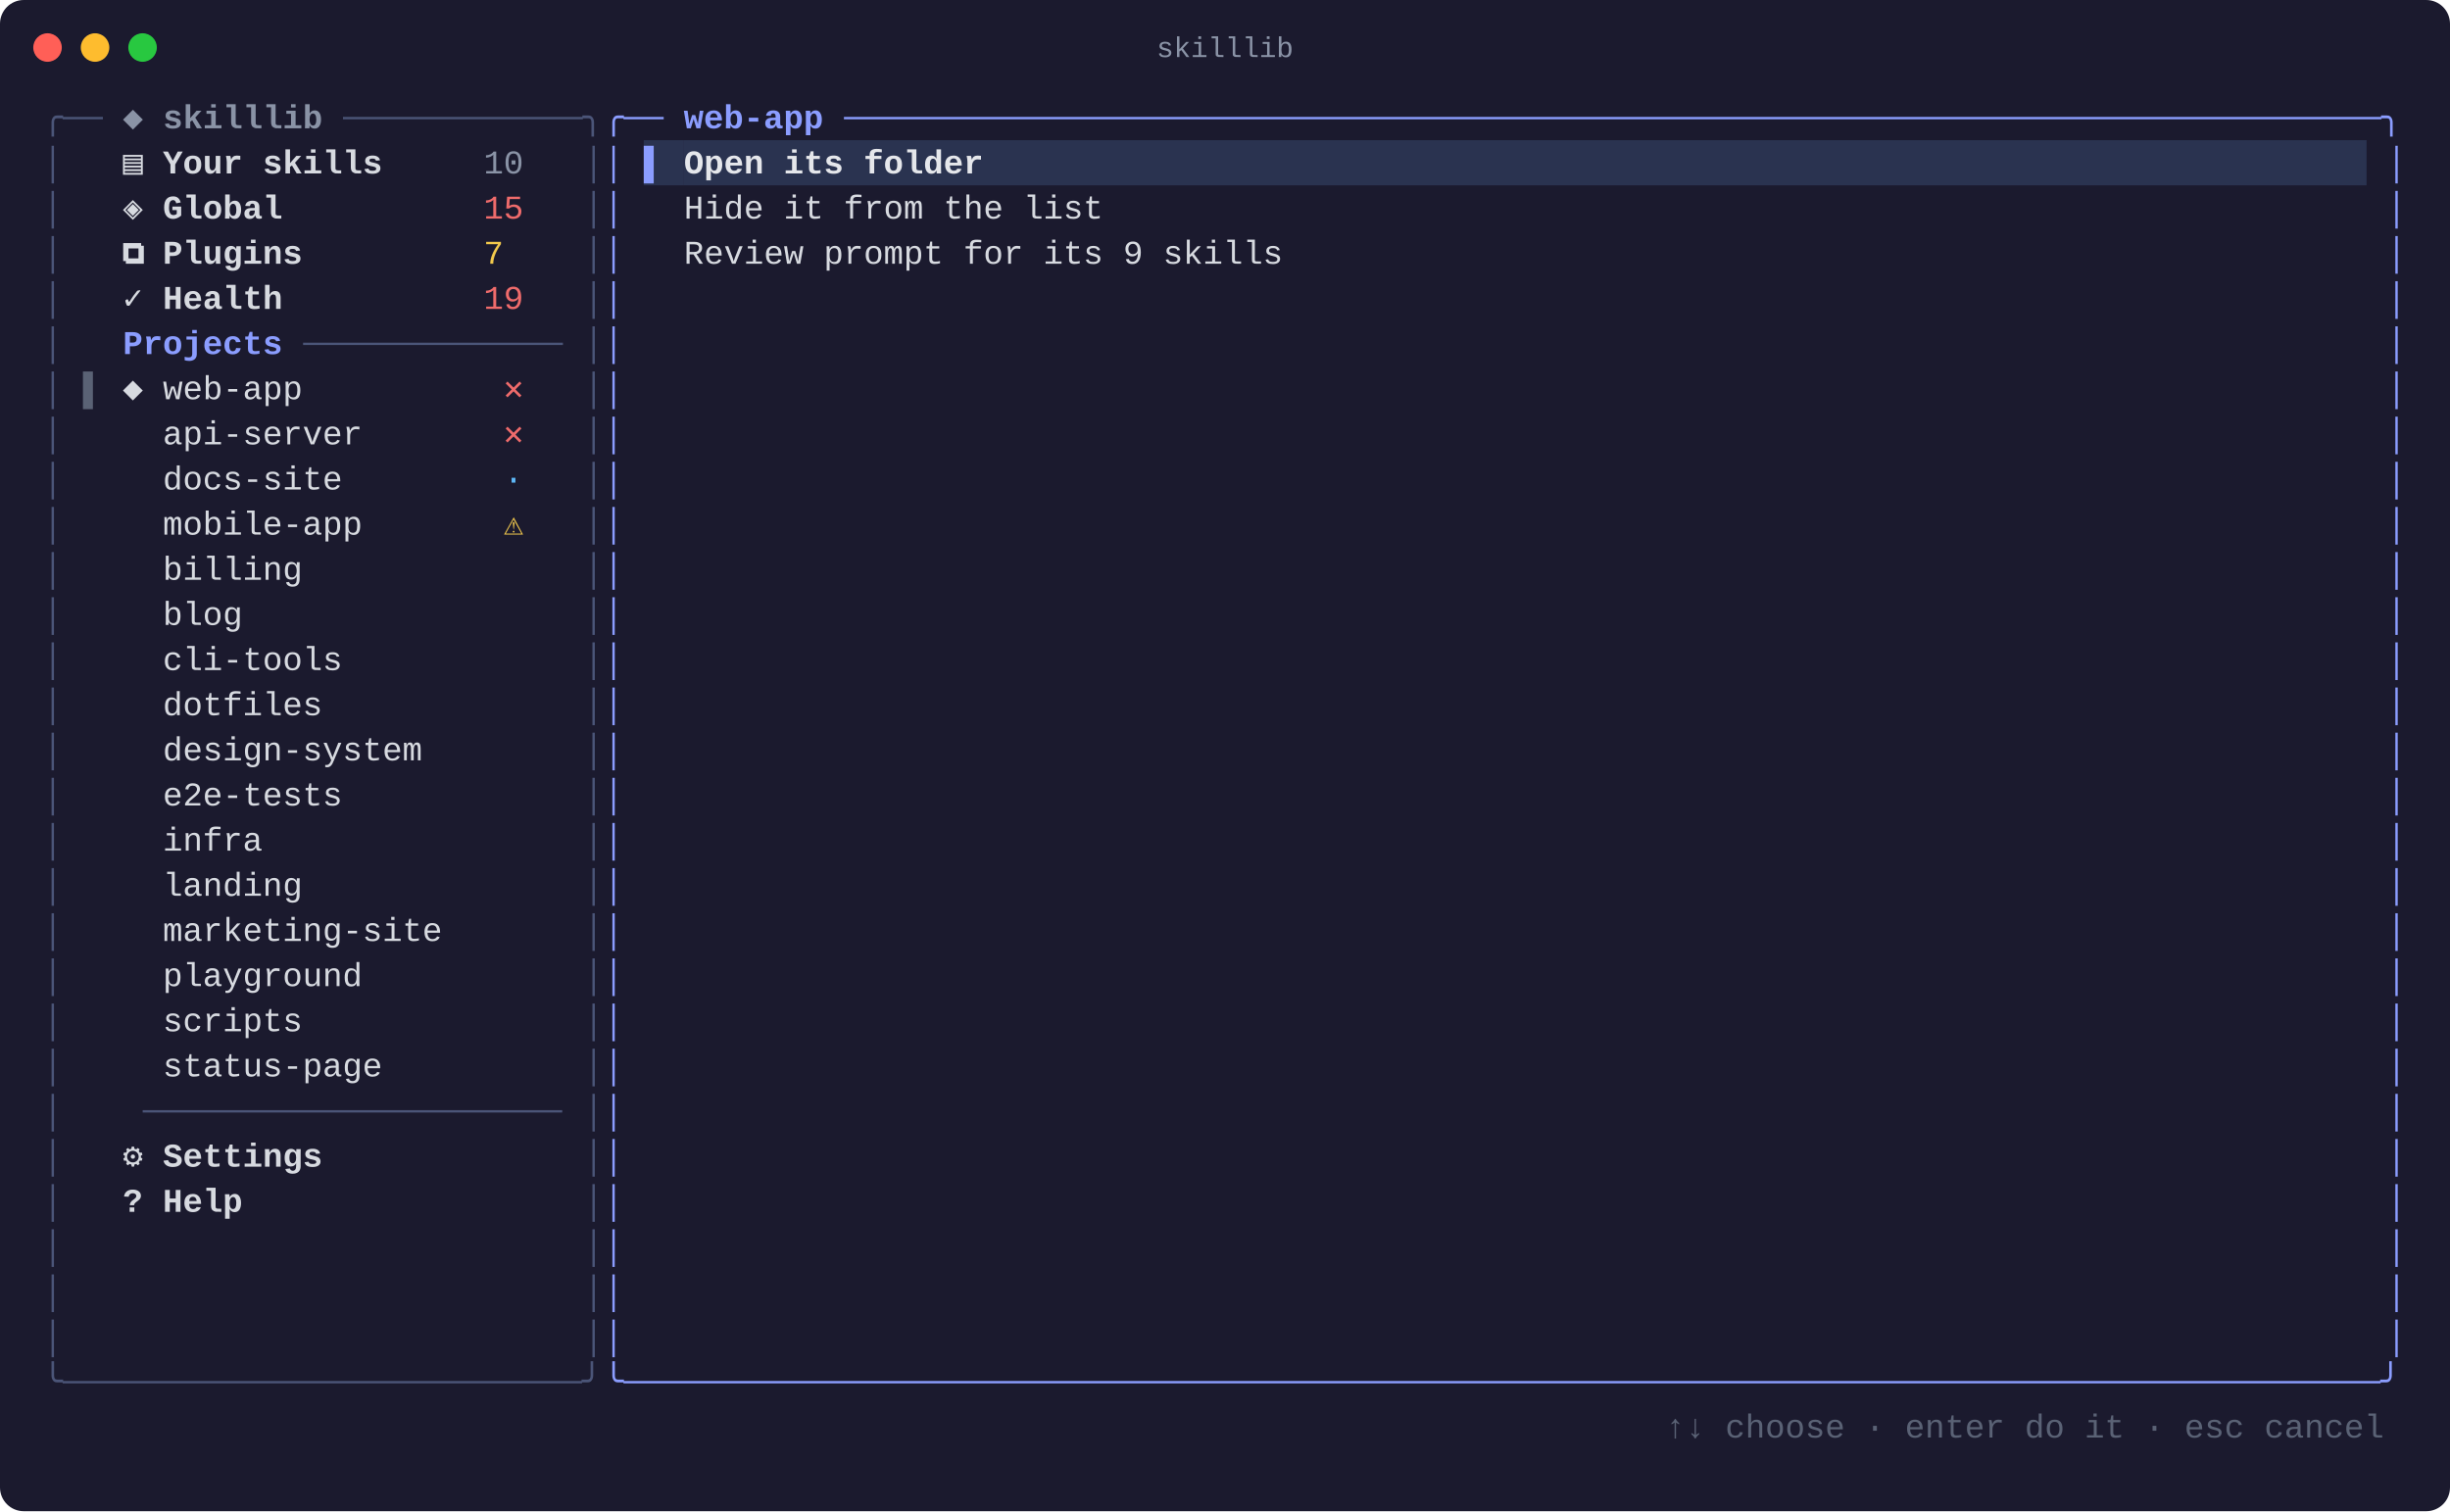
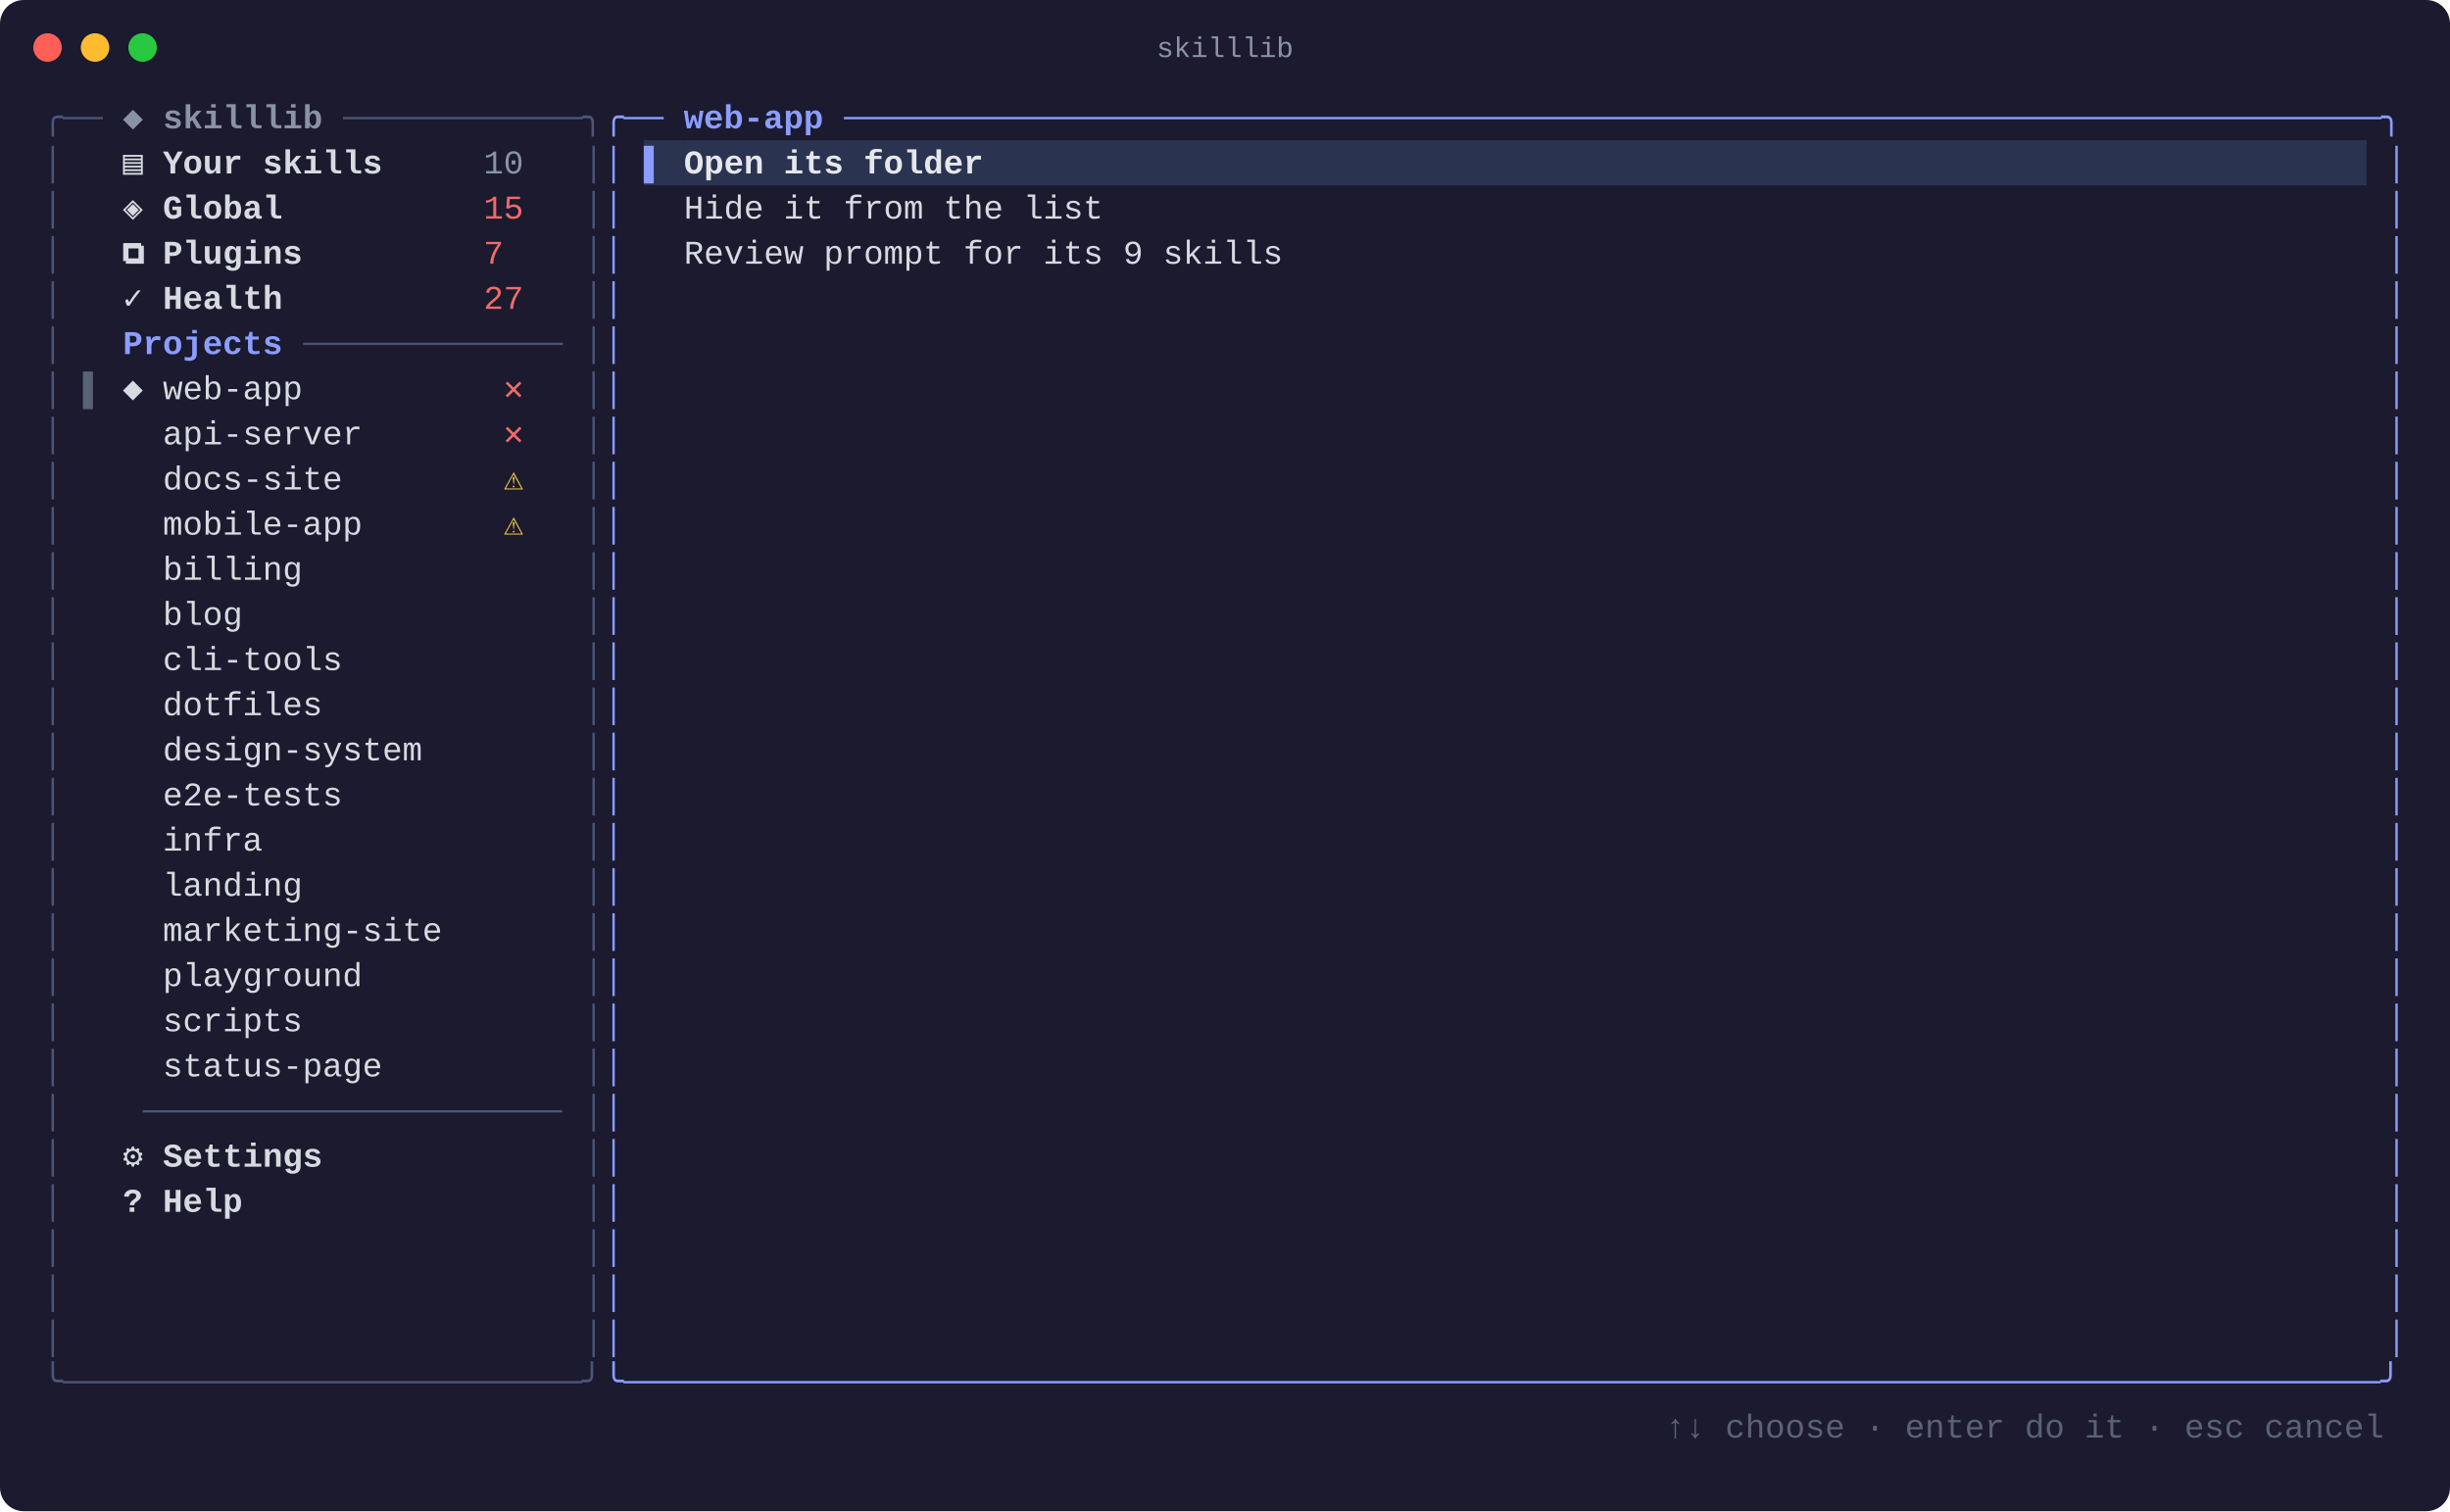
<svg xmlns="http://www.w3.org/2000/svg" width="1031" height="636" viewBox="0 0 1031 636" font-family="SFMono-Regular, Menlo, Consolas, 'Liberation Mono', monospace" font-size="14">
  <rect width="1031" height="636" rx="10" fill="#1b1a2e" />
  <circle cx="20" cy="20" r="6" fill="#ff5f57" />
  <circle cx="40" cy="20" r="6" fill="#febc2e" />
  <circle cx="60" cy="20" r="6" fill="#28c840" />
  <text x="515.5" y="24" fill="#8a93a6" font-size="12" text-anchor="middle">skilllib</text>
  <text x="18.0" y="54.0" fill="#4b5578" xml:space="preserve" textLength="25.3" lengthAdjust="spacingAndGlyphs">╭──</text>
  <text x="43.3" y="54.0" fill="#8a93a6" font-weight="bold" xml:space="preserve" textLength="101.2" lengthAdjust="spacingAndGlyphs"> ◆ skilllib </text>
  <text x="144.4" y="54.0" fill="#4b5578" xml:space="preserve" textLength="109.6" lengthAdjust="spacingAndGlyphs">────────────╮</text>
  <text x="254.0" y="54.0" fill="#8b9dff" xml:space="preserve" textLength="25.3" lengthAdjust="spacingAndGlyphs">╭──</text>
  <text x="279.3" y="54.0" fill="#8b9dff" font-weight="bold" xml:space="preserve" textLength="75.9" lengthAdjust="spacingAndGlyphs"> web-app </text>
  <text x="355.2" y="54.0" fill="#8b9dff" xml:space="preserve" textLength="657.5" lengthAdjust="spacingAndGlyphs">─────────────────────────────────────────────────────────────────────────────╮</text>
  <text x="18.0" y="73.0" fill="#4b5578" xml:space="preserve" textLength="8.4" lengthAdjust="spacingAndGlyphs">│</text>
  <text x="51.7" y="73.0" fill="#d7dae0" font-weight="bold" xml:space="preserve" textLength="151.7" lengthAdjust="spacingAndGlyphs">▤ Your skills     </text>
  <text x="203.5" y="73.0" fill="#8a93a6" xml:space="preserve" textLength="33.7" lengthAdjust="spacingAndGlyphs">10  </text>
  <text x="245.6" y="73.0" fill="#4b5578" xml:space="preserve" textLength="8.4" lengthAdjust="spacingAndGlyphs">│</text>
  <text x="254.0" y="73.0" fill="#8b9dff" xml:space="preserve" textLength="8.4" lengthAdjust="spacingAndGlyphs">│</text>
  <rect x="270.9" y="59.0" width="16.9" height="19" fill="#2a3350" />
  <text x="270.9" y="73.0" fill="#8b9dff" xml:space="preserve" textLength="16.9" lengthAdjust="spacingAndGlyphs">▌ </text>
  <rect x="287.8" y="59.0" width="708.1" height="19" fill="#2a3350" />
  <text x="287.8" y="73.0" fill="#e5e7eb" font-weight="bold" xml:space="preserve" textLength="708.1" lengthAdjust="spacingAndGlyphs">Open its folder                                                                     </text>
  <text x="1004.3" y="73.0" fill="#8b9dff" xml:space="preserve" textLength="8.4" lengthAdjust="spacingAndGlyphs">│</text>
  <text x="18.0" y="92.0" fill="#4b5578" xml:space="preserve" textLength="8.4" lengthAdjust="spacingAndGlyphs">│</text>
  <text x="51.7" y="92.0" fill="#d7dae0" font-weight="bold" xml:space="preserve" textLength="151.7" lengthAdjust="spacingAndGlyphs">◈ Global          </text>
  <text x="203.5" y="92.0" fill="#ef6b6b" xml:space="preserve" textLength="33.7" lengthAdjust="spacingAndGlyphs">15  </text>
  <text x="245.6" y="92.0" fill="#4b5578" xml:space="preserve" textLength="8.4" lengthAdjust="spacingAndGlyphs">│</text>
  <text x="254.0" y="92.0" fill="#8b9dff" xml:space="preserve" textLength="8.4" lengthAdjust="spacingAndGlyphs">│</text>
  <text x="287.8" y="92.0" fill="#d7dae0" xml:space="preserve" textLength="716.5" lengthAdjust="spacingAndGlyphs">Hide it from the list                                                                </text>
  <text x="1004.3" y="92.0" fill="#8b9dff" xml:space="preserve" textLength="8.4" lengthAdjust="spacingAndGlyphs">│</text>
  <text x="18.0" y="111.0" fill="#4b5578" xml:space="preserve" textLength="8.4" lengthAdjust="spacingAndGlyphs">│</text>
  <text x="51.7" y="111.0" fill="#d7dae0" font-weight="bold" xml:space="preserve" textLength="151.7" lengthAdjust="spacingAndGlyphs">⧉ Plugins         </text>
-   <text x="203.5" y="111.0" fill="#f2c94c" xml:space="preserve" textLength="33.7" lengthAdjust="spacingAndGlyphs">7   </text>
+   <text x="203.5" y="111.0" fill="#ef6b6b" xml:space="preserve" textLength="33.7" lengthAdjust="spacingAndGlyphs">7   </text>
  <text x="245.6" y="111.0" fill="#4b5578" xml:space="preserve" textLength="8.4" lengthAdjust="spacingAndGlyphs">│</text>
  <text x="254.0" y="111.0" fill="#8b9dff" xml:space="preserve" textLength="8.4" lengthAdjust="spacingAndGlyphs">│</text>
  <text x="287.8" y="111.0" fill="#d7dae0" xml:space="preserve" textLength="716.5" lengthAdjust="spacingAndGlyphs">Review prompt for its 9 skills                                                       </text>
  <text x="1004.3" y="111.0" fill="#8b9dff" xml:space="preserve" textLength="8.4" lengthAdjust="spacingAndGlyphs">│</text>
  <text x="18.0" y="130.0" fill="#4b5578" xml:space="preserve" textLength="8.4" lengthAdjust="spacingAndGlyphs">│</text>
  <text x="51.7" y="130.0" fill="#d7dae0" font-weight="bold" xml:space="preserve" textLength="151.7" lengthAdjust="spacingAndGlyphs">✓ Health          </text>
-   <text x="203.5" y="130.0" fill="#ef6b6b" xml:space="preserve" textLength="33.7" lengthAdjust="spacingAndGlyphs">19  </text>
+   <text x="203.5" y="130.0" fill="#ef6b6b" xml:space="preserve" textLength="33.7" lengthAdjust="spacingAndGlyphs">27  </text>
  <text x="245.6" y="130.0" fill="#4b5578" xml:space="preserve" textLength="8.4" lengthAdjust="spacingAndGlyphs">│</text>
  <text x="254.0" y="130.0" fill="#8b9dff" xml:space="preserve" textLength="8.4" lengthAdjust="spacingAndGlyphs">│</text>
  <text x="1004.3" y="130.0" fill="#8b9dff" xml:space="preserve" textLength="8.4" lengthAdjust="spacingAndGlyphs">│</text>
  <text x="18.0" y="149.0" fill="#4b5578" xml:space="preserve" textLength="8.4" lengthAdjust="spacingAndGlyphs">│</text>
  <text x="34.9" y="149.0" fill="#8b9dff" font-weight="bold" xml:space="preserve" textLength="92.7" lengthAdjust="spacingAndGlyphs">  Projects </text>
  <text x="127.6" y="149.0" fill="#4b5578" xml:space="preserve" textLength="109.6" lengthAdjust="spacingAndGlyphs">─────────────</text>
  <text x="245.6" y="149.0" fill="#4b5578" xml:space="preserve" textLength="8.4" lengthAdjust="spacingAndGlyphs">│</text>
  <text x="254.0" y="149.0" fill="#8b9dff" xml:space="preserve" textLength="8.4" lengthAdjust="spacingAndGlyphs">│</text>
  <text x="1004.3" y="149.0" fill="#8b9dff" xml:space="preserve" textLength="8.4" lengthAdjust="spacingAndGlyphs">│</text>
  <text x="18.0" y="168.0" fill="#4b5578" xml:space="preserve" textLength="8.4" lengthAdjust="spacingAndGlyphs">│</text>
  <text x="34.9" y="168.0" fill="#5a6275" xml:space="preserve" textLength="16.9" lengthAdjust="spacingAndGlyphs">▌ </text>
  <text x="51.7" y="168.0" fill="#d7dae0" xml:space="preserve" textLength="160.2" lengthAdjust="spacingAndGlyphs">◆ web-app          </text>
  <text x="211.9" y="168.0" fill="#ef6b6b" xml:space="preserve" textLength="25.3" lengthAdjust="spacingAndGlyphs">✕  </text>
  <text x="245.6" y="168.0" fill="#4b5578" xml:space="preserve" textLength="8.4" lengthAdjust="spacingAndGlyphs">│</text>
  <text x="254.0" y="168.0" fill="#8b9dff" xml:space="preserve" textLength="8.4" lengthAdjust="spacingAndGlyphs">│</text>
  <text x="1004.3" y="168.0" fill="#8b9dff" xml:space="preserve" textLength="8.4" lengthAdjust="spacingAndGlyphs">│</text>
  <text x="18.0" y="187.0" fill="#4b5578" xml:space="preserve" textLength="8.4" lengthAdjust="spacingAndGlyphs">│</text>
  <text x="51.7" y="187.0" fill="#d7dae0" xml:space="preserve" textLength="160.2" lengthAdjust="spacingAndGlyphs">  api-server       </text>
  <text x="211.9" y="187.0" fill="#ef6b6b" xml:space="preserve" textLength="25.3" lengthAdjust="spacingAndGlyphs">✕  </text>
  <text x="245.6" y="187.0" fill="#4b5578" xml:space="preserve" textLength="8.4" lengthAdjust="spacingAndGlyphs">│</text>
  <text x="254.0" y="187.0" fill="#8b9dff" xml:space="preserve" textLength="8.4" lengthAdjust="spacingAndGlyphs">│</text>
  <text x="1004.3" y="187.0" fill="#8b9dff" xml:space="preserve" textLength="8.4" lengthAdjust="spacingAndGlyphs">│</text>
  <text x="18.0" y="206.0" fill="#4b5578" xml:space="preserve" textLength="8.4" lengthAdjust="spacingAndGlyphs">│</text>
  <text x="51.7" y="206.0" fill="#d7dae0" xml:space="preserve" textLength="160.2" lengthAdjust="spacingAndGlyphs">  docs-site        </text>
-   <text x="211.9" y="206.0" fill="#5eb8f7" xml:space="preserve" textLength="25.3" lengthAdjust="spacingAndGlyphs">·  </text>
+   <text x="211.9" y="206.0" fill="#f2c94c" xml:space="preserve" textLength="25.3" lengthAdjust="spacingAndGlyphs">⚠  </text>
  <text x="245.6" y="206.0" fill="#4b5578" xml:space="preserve" textLength="8.4" lengthAdjust="spacingAndGlyphs">│</text>
  <text x="254.0" y="206.0" fill="#8b9dff" xml:space="preserve" textLength="8.4" lengthAdjust="spacingAndGlyphs">│</text>
  <text x="1004.3" y="206.0" fill="#8b9dff" xml:space="preserve" textLength="8.4" lengthAdjust="spacingAndGlyphs">│</text>
  <text x="18.0" y="225.0" fill="#4b5578" xml:space="preserve" textLength="8.4" lengthAdjust="spacingAndGlyphs">│</text>
  <text x="51.7" y="225.0" fill="#d7dae0" xml:space="preserve" textLength="160.2" lengthAdjust="spacingAndGlyphs">  mobile-app       </text>
  <text x="211.9" y="225.0" fill="#f2c94c" xml:space="preserve" textLength="25.3" lengthAdjust="spacingAndGlyphs">⚠  </text>
  <text x="245.6" y="225.0" fill="#4b5578" xml:space="preserve" textLength="8.4" lengthAdjust="spacingAndGlyphs">│</text>
  <text x="254.0" y="225.0" fill="#8b9dff" xml:space="preserve" textLength="8.4" lengthAdjust="spacingAndGlyphs">│</text>
  <text x="1004.3" y="225.0" fill="#8b9dff" xml:space="preserve" textLength="8.4" lengthAdjust="spacingAndGlyphs">│</text>
  <text x="18.0" y="244.0" fill="#4b5578" xml:space="preserve" textLength="8.4" lengthAdjust="spacingAndGlyphs">│</text>
  <text x="51.7" y="244.0" fill="#d7dae0" xml:space="preserve" textLength="193.9" lengthAdjust="spacingAndGlyphs">  billing              </text>
  <text x="245.6" y="244.0" fill="#4b5578" xml:space="preserve" textLength="8.4" lengthAdjust="spacingAndGlyphs">│</text>
  <text x="254.0" y="244.0" fill="#8b9dff" xml:space="preserve" textLength="8.4" lengthAdjust="spacingAndGlyphs">│</text>
  <text x="1004.3" y="244.0" fill="#8b9dff" xml:space="preserve" textLength="8.4" lengthAdjust="spacingAndGlyphs">│</text>
  <text x="18.0" y="263.0" fill="#4b5578" xml:space="preserve" textLength="8.4" lengthAdjust="spacingAndGlyphs">│</text>
  <text x="51.7" y="263.0" fill="#d7dae0" xml:space="preserve" textLength="193.9" lengthAdjust="spacingAndGlyphs">  blog                 </text>
  <text x="245.6" y="263.0" fill="#4b5578" xml:space="preserve" textLength="8.4" lengthAdjust="spacingAndGlyphs">│</text>
  <text x="254.0" y="263.0" fill="#8b9dff" xml:space="preserve" textLength="8.4" lengthAdjust="spacingAndGlyphs">│</text>
  <text x="1004.3" y="263.0" fill="#8b9dff" xml:space="preserve" textLength="8.4" lengthAdjust="spacingAndGlyphs">│</text>
  <text x="18.0" y="282.0" fill="#4b5578" xml:space="preserve" textLength="8.4" lengthAdjust="spacingAndGlyphs">│</text>
  <text x="51.7" y="282.0" fill="#d7dae0" xml:space="preserve" textLength="193.9" lengthAdjust="spacingAndGlyphs">  cli-tools            </text>
  <text x="245.6" y="282.0" fill="#4b5578" xml:space="preserve" textLength="8.4" lengthAdjust="spacingAndGlyphs">│</text>
  <text x="254.0" y="282.0" fill="#8b9dff" xml:space="preserve" textLength="8.4" lengthAdjust="spacingAndGlyphs">│</text>
  <text x="1004.3" y="282.0" fill="#8b9dff" xml:space="preserve" textLength="8.4" lengthAdjust="spacingAndGlyphs">│</text>
  <text x="18.0" y="301.0" fill="#4b5578" xml:space="preserve" textLength="8.4" lengthAdjust="spacingAndGlyphs">│</text>
  <text x="51.7" y="301.0" fill="#d7dae0" xml:space="preserve" textLength="193.9" lengthAdjust="spacingAndGlyphs">  dotfiles             </text>
  <text x="245.6" y="301.0" fill="#4b5578" xml:space="preserve" textLength="8.4" lengthAdjust="spacingAndGlyphs">│</text>
  <text x="254.0" y="301.0" fill="#8b9dff" xml:space="preserve" textLength="8.4" lengthAdjust="spacingAndGlyphs">│</text>
  <text x="1004.3" y="301.0" fill="#8b9dff" xml:space="preserve" textLength="8.4" lengthAdjust="spacingAndGlyphs">│</text>
  <text x="18.0" y="320.0" fill="#4b5578" xml:space="preserve" textLength="8.4" lengthAdjust="spacingAndGlyphs">│</text>
  <text x="51.7" y="320.0" fill="#d7dae0" xml:space="preserve" textLength="193.9" lengthAdjust="spacingAndGlyphs">  design-system        </text>
  <text x="245.6" y="320.0" fill="#4b5578" xml:space="preserve" textLength="8.4" lengthAdjust="spacingAndGlyphs">│</text>
  <text x="254.0" y="320.0" fill="#8b9dff" xml:space="preserve" textLength="8.4" lengthAdjust="spacingAndGlyphs">│</text>
  <text x="1004.3" y="320.0" fill="#8b9dff" xml:space="preserve" textLength="8.4" lengthAdjust="spacingAndGlyphs">│</text>
  <text x="18.0" y="339.0" fill="#4b5578" xml:space="preserve" textLength="8.4" lengthAdjust="spacingAndGlyphs">│</text>
  <text x="51.7" y="339.0" fill="#d7dae0" xml:space="preserve" textLength="193.9" lengthAdjust="spacingAndGlyphs">  e2e-tests            </text>
  <text x="245.6" y="339.0" fill="#4b5578" xml:space="preserve" textLength="8.4" lengthAdjust="spacingAndGlyphs">│</text>
  <text x="254.0" y="339.0" fill="#8b9dff" xml:space="preserve" textLength="8.4" lengthAdjust="spacingAndGlyphs">│</text>
  <text x="1004.3" y="339.0" fill="#8b9dff" xml:space="preserve" textLength="8.4" lengthAdjust="spacingAndGlyphs">│</text>
  <text x="18.0" y="358.0" fill="#4b5578" xml:space="preserve" textLength="8.4" lengthAdjust="spacingAndGlyphs">│</text>
  <text x="51.7" y="358.0" fill="#d7dae0" xml:space="preserve" textLength="193.9" lengthAdjust="spacingAndGlyphs">  infra                </text>
  <text x="245.6" y="358.0" fill="#4b5578" xml:space="preserve" textLength="8.4" lengthAdjust="spacingAndGlyphs">│</text>
  <text x="254.0" y="358.0" fill="#8b9dff" xml:space="preserve" textLength="8.4" lengthAdjust="spacingAndGlyphs">│</text>
  <text x="1004.3" y="358.0" fill="#8b9dff" xml:space="preserve" textLength="8.4" lengthAdjust="spacingAndGlyphs">│</text>
  <text x="18.0" y="377.0" fill="#4b5578" xml:space="preserve" textLength="8.4" lengthAdjust="spacingAndGlyphs">│</text>
  <text x="51.7" y="377.0" fill="#d7dae0" xml:space="preserve" textLength="193.9" lengthAdjust="spacingAndGlyphs">  landing              </text>
  <text x="245.6" y="377.0" fill="#4b5578" xml:space="preserve" textLength="8.4" lengthAdjust="spacingAndGlyphs">│</text>
  <text x="254.0" y="377.0" fill="#8b9dff" xml:space="preserve" textLength="8.4" lengthAdjust="spacingAndGlyphs">│</text>
  <text x="1004.3" y="377.0" fill="#8b9dff" xml:space="preserve" textLength="8.4" lengthAdjust="spacingAndGlyphs">│</text>
  <text x="18.0" y="396.0" fill="#4b5578" xml:space="preserve" textLength="8.4" lengthAdjust="spacingAndGlyphs">│</text>
  <text x="51.7" y="396.0" fill="#d7dae0" xml:space="preserve" textLength="193.9" lengthAdjust="spacingAndGlyphs">  marketing-site       </text>
  <text x="245.6" y="396.0" fill="#4b5578" xml:space="preserve" textLength="8.4" lengthAdjust="spacingAndGlyphs">│</text>
  <text x="254.0" y="396.0" fill="#8b9dff" xml:space="preserve" textLength="8.4" lengthAdjust="spacingAndGlyphs">│</text>
  <text x="1004.3" y="396.0" fill="#8b9dff" xml:space="preserve" textLength="8.4" lengthAdjust="spacingAndGlyphs">│</text>
  <text x="18.0" y="415.0" fill="#4b5578" xml:space="preserve" textLength="8.4" lengthAdjust="spacingAndGlyphs">│</text>
  <text x="51.7" y="415.0" fill="#d7dae0" xml:space="preserve" textLength="193.9" lengthAdjust="spacingAndGlyphs">  playground           </text>
  <text x="245.6" y="415.0" fill="#4b5578" xml:space="preserve" textLength="8.4" lengthAdjust="spacingAndGlyphs">│</text>
  <text x="254.0" y="415.0" fill="#8b9dff" xml:space="preserve" textLength="8.4" lengthAdjust="spacingAndGlyphs">│</text>
  <text x="1004.3" y="415.0" fill="#8b9dff" xml:space="preserve" textLength="8.4" lengthAdjust="spacingAndGlyphs">│</text>
  <text x="18.0" y="434.0" fill="#4b5578" xml:space="preserve" textLength="8.4" lengthAdjust="spacingAndGlyphs">│</text>
  <text x="51.7" y="434.0" fill="#d7dae0" xml:space="preserve" textLength="193.9" lengthAdjust="spacingAndGlyphs">  scripts              </text>
  <text x="245.6" y="434.0" fill="#4b5578" xml:space="preserve" textLength="8.4" lengthAdjust="spacingAndGlyphs">│</text>
  <text x="254.0" y="434.0" fill="#8b9dff" xml:space="preserve" textLength="8.4" lengthAdjust="spacingAndGlyphs">│</text>
  <text x="1004.3" y="434.0" fill="#8b9dff" xml:space="preserve" textLength="8.4" lengthAdjust="spacingAndGlyphs">│</text>
  <text x="18.0" y="453.0" fill="#4b5578" xml:space="preserve" textLength="8.4" lengthAdjust="spacingAndGlyphs">│</text>
  <text x="51.7" y="453.0" fill="#d7dae0" xml:space="preserve" textLength="193.9" lengthAdjust="spacingAndGlyphs">  status-page          </text>
  <text x="245.6" y="453.0" fill="#4b5578" xml:space="preserve" textLength="8.4" lengthAdjust="spacingAndGlyphs">│</text>
  <text x="254.0" y="453.0" fill="#8b9dff" xml:space="preserve" textLength="8.4" lengthAdjust="spacingAndGlyphs">│</text>
  <text x="1004.3" y="453.0" fill="#8b9dff" xml:space="preserve" textLength="8.4" lengthAdjust="spacingAndGlyphs">│</text>
  <text x="18.0" y="472.0" fill="#4b5578" xml:space="preserve" textLength="8.4" lengthAdjust="spacingAndGlyphs">│</text>
  <text x="60.1" y="472.0" fill="#4b5578" xml:space="preserve" textLength="177.0" lengthAdjust="spacingAndGlyphs">─────────────────────</text>
  <text x="245.6" y="472.0" fill="#4b5578" xml:space="preserve" textLength="8.4" lengthAdjust="spacingAndGlyphs">│</text>
  <text x="254.0" y="472.0" fill="#8b9dff" xml:space="preserve" textLength="8.4" lengthAdjust="spacingAndGlyphs">│</text>
  <text x="1004.3" y="472.0" fill="#8b9dff" xml:space="preserve" textLength="8.4" lengthAdjust="spacingAndGlyphs">│</text>
  <text x="18.0" y="491.0" fill="#4b5578" xml:space="preserve" textLength="8.4" lengthAdjust="spacingAndGlyphs">│</text>
  <text x="51.7" y="491.0" fill="#d7dae0" font-weight="bold" xml:space="preserve" textLength="185.5" lengthAdjust="spacingAndGlyphs">⚙ Settings            </text>
  <text x="245.6" y="491.0" fill="#4b5578" xml:space="preserve" textLength="8.4" lengthAdjust="spacingAndGlyphs">│</text>
  <text x="254.0" y="491.0" fill="#8b9dff" xml:space="preserve" textLength="8.4" lengthAdjust="spacingAndGlyphs">│</text>
  <text x="1004.3" y="491.0" fill="#8b9dff" xml:space="preserve" textLength="8.4" lengthAdjust="spacingAndGlyphs">│</text>
  <text x="18.0" y="510.0" fill="#4b5578" xml:space="preserve" textLength="8.4" lengthAdjust="spacingAndGlyphs">│</text>
  <text x="51.7" y="510.0" fill="#d7dae0" font-weight="bold" xml:space="preserve" textLength="185.5" lengthAdjust="spacingAndGlyphs">? Help                </text>
  <text x="245.6" y="510.0" fill="#4b5578" xml:space="preserve" textLength="8.4" lengthAdjust="spacingAndGlyphs">│</text>
  <text x="254.0" y="510.0" fill="#8b9dff" xml:space="preserve" textLength="8.4" lengthAdjust="spacingAndGlyphs">│</text>
  <text x="1004.3" y="510.0" fill="#8b9dff" xml:space="preserve" textLength="8.4" lengthAdjust="spacingAndGlyphs">│</text>
  <text x="18.0" y="529.0" fill="#4b5578" xml:space="preserve" textLength="8.4" lengthAdjust="spacingAndGlyphs">│</text>
  <text x="245.6" y="529.0" fill="#4b5578" xml:space="preserve" textLength="8.4" lengthAdjust="spacingAndGlyphs">│</text>
  <text x="254.0" y="529.0" fill="#8b9dff" xml:space="preserve" textLength="8.4" lengthAdjust="spacingAndGlyphs">│</text>
  <text x="1004.3" y="529.0" fill="#8b9dff" xml:space="preserve" textLength="8.4" lengthAdjust="spacingAndGlyphs">│</text>
  <text x="18.0" y="548.0" fill="#4b5578" xml:space="preserve" textLength="8.4" lengthAdjust="spacingAndGlyphs">│</text>
  <text x="245.6" y="548.0" fill="#4b5578" xml:space="preserve" textLength="8.4" lengthAdjust="spacingAndGlyphs">│</text>
  <text x="254.0" y="548.0" fill="#8b9dff" xml:space="preserve" textLength="8.4" lengthAdjust="spacingAndGlyphs">│</text>
  <text x="1004.3" y="548.0" fill="#8b9dff" xml:space="preserve" textLength="8.4" lengthAdjust="spacingAndGlyphs">│</text>
  <text x="18.0" y="567.0" fill="#4b5578" xml:space="preserve" textLength="8.4" lengthAdjust="spacingAndGlyphs">│</text>
  <text x="245.6" y="567.0" fill="#4b5578" xml:space="preserve" textLength="8.4" lengthAdjust="spacingAndGlyphs">│</text>
  <text x="254.0" y="567.0" fill="#8b9dff" xml:space="preserve" textLength="8.4" lengthAdjust="spacingAndGlyphs">│</text>
  <text x="1004.3" y="567.0" fill="#8b9dff" xml:space="preserve" textLength="8.4" lengthAdjust="spacingAndGlyphs">│</text>
  <text x="18.0" y="586.0" fill="#4b5578" xml:space="preserve" textLength="236.0" lengthAdjust="spacingAndGlyphs">╰──────────────────────────╯</text>
  <text x="254.0" y="586.0" fill="#8b9dff" xml:space="preserve" textLength="758.7" lengthAdjust="spacingAndGlyphs">╰────────────────────────────────────────────────────────────────────────────────────────╯</text>
  <text x="700.8" y="605.0" fill="#5a6275" xml:space="preserve" textLength="311.9" lengthAdjust="spacingAndGlyphs">↑↓ choose · enter do it · esc cancel </text>
</svg>
